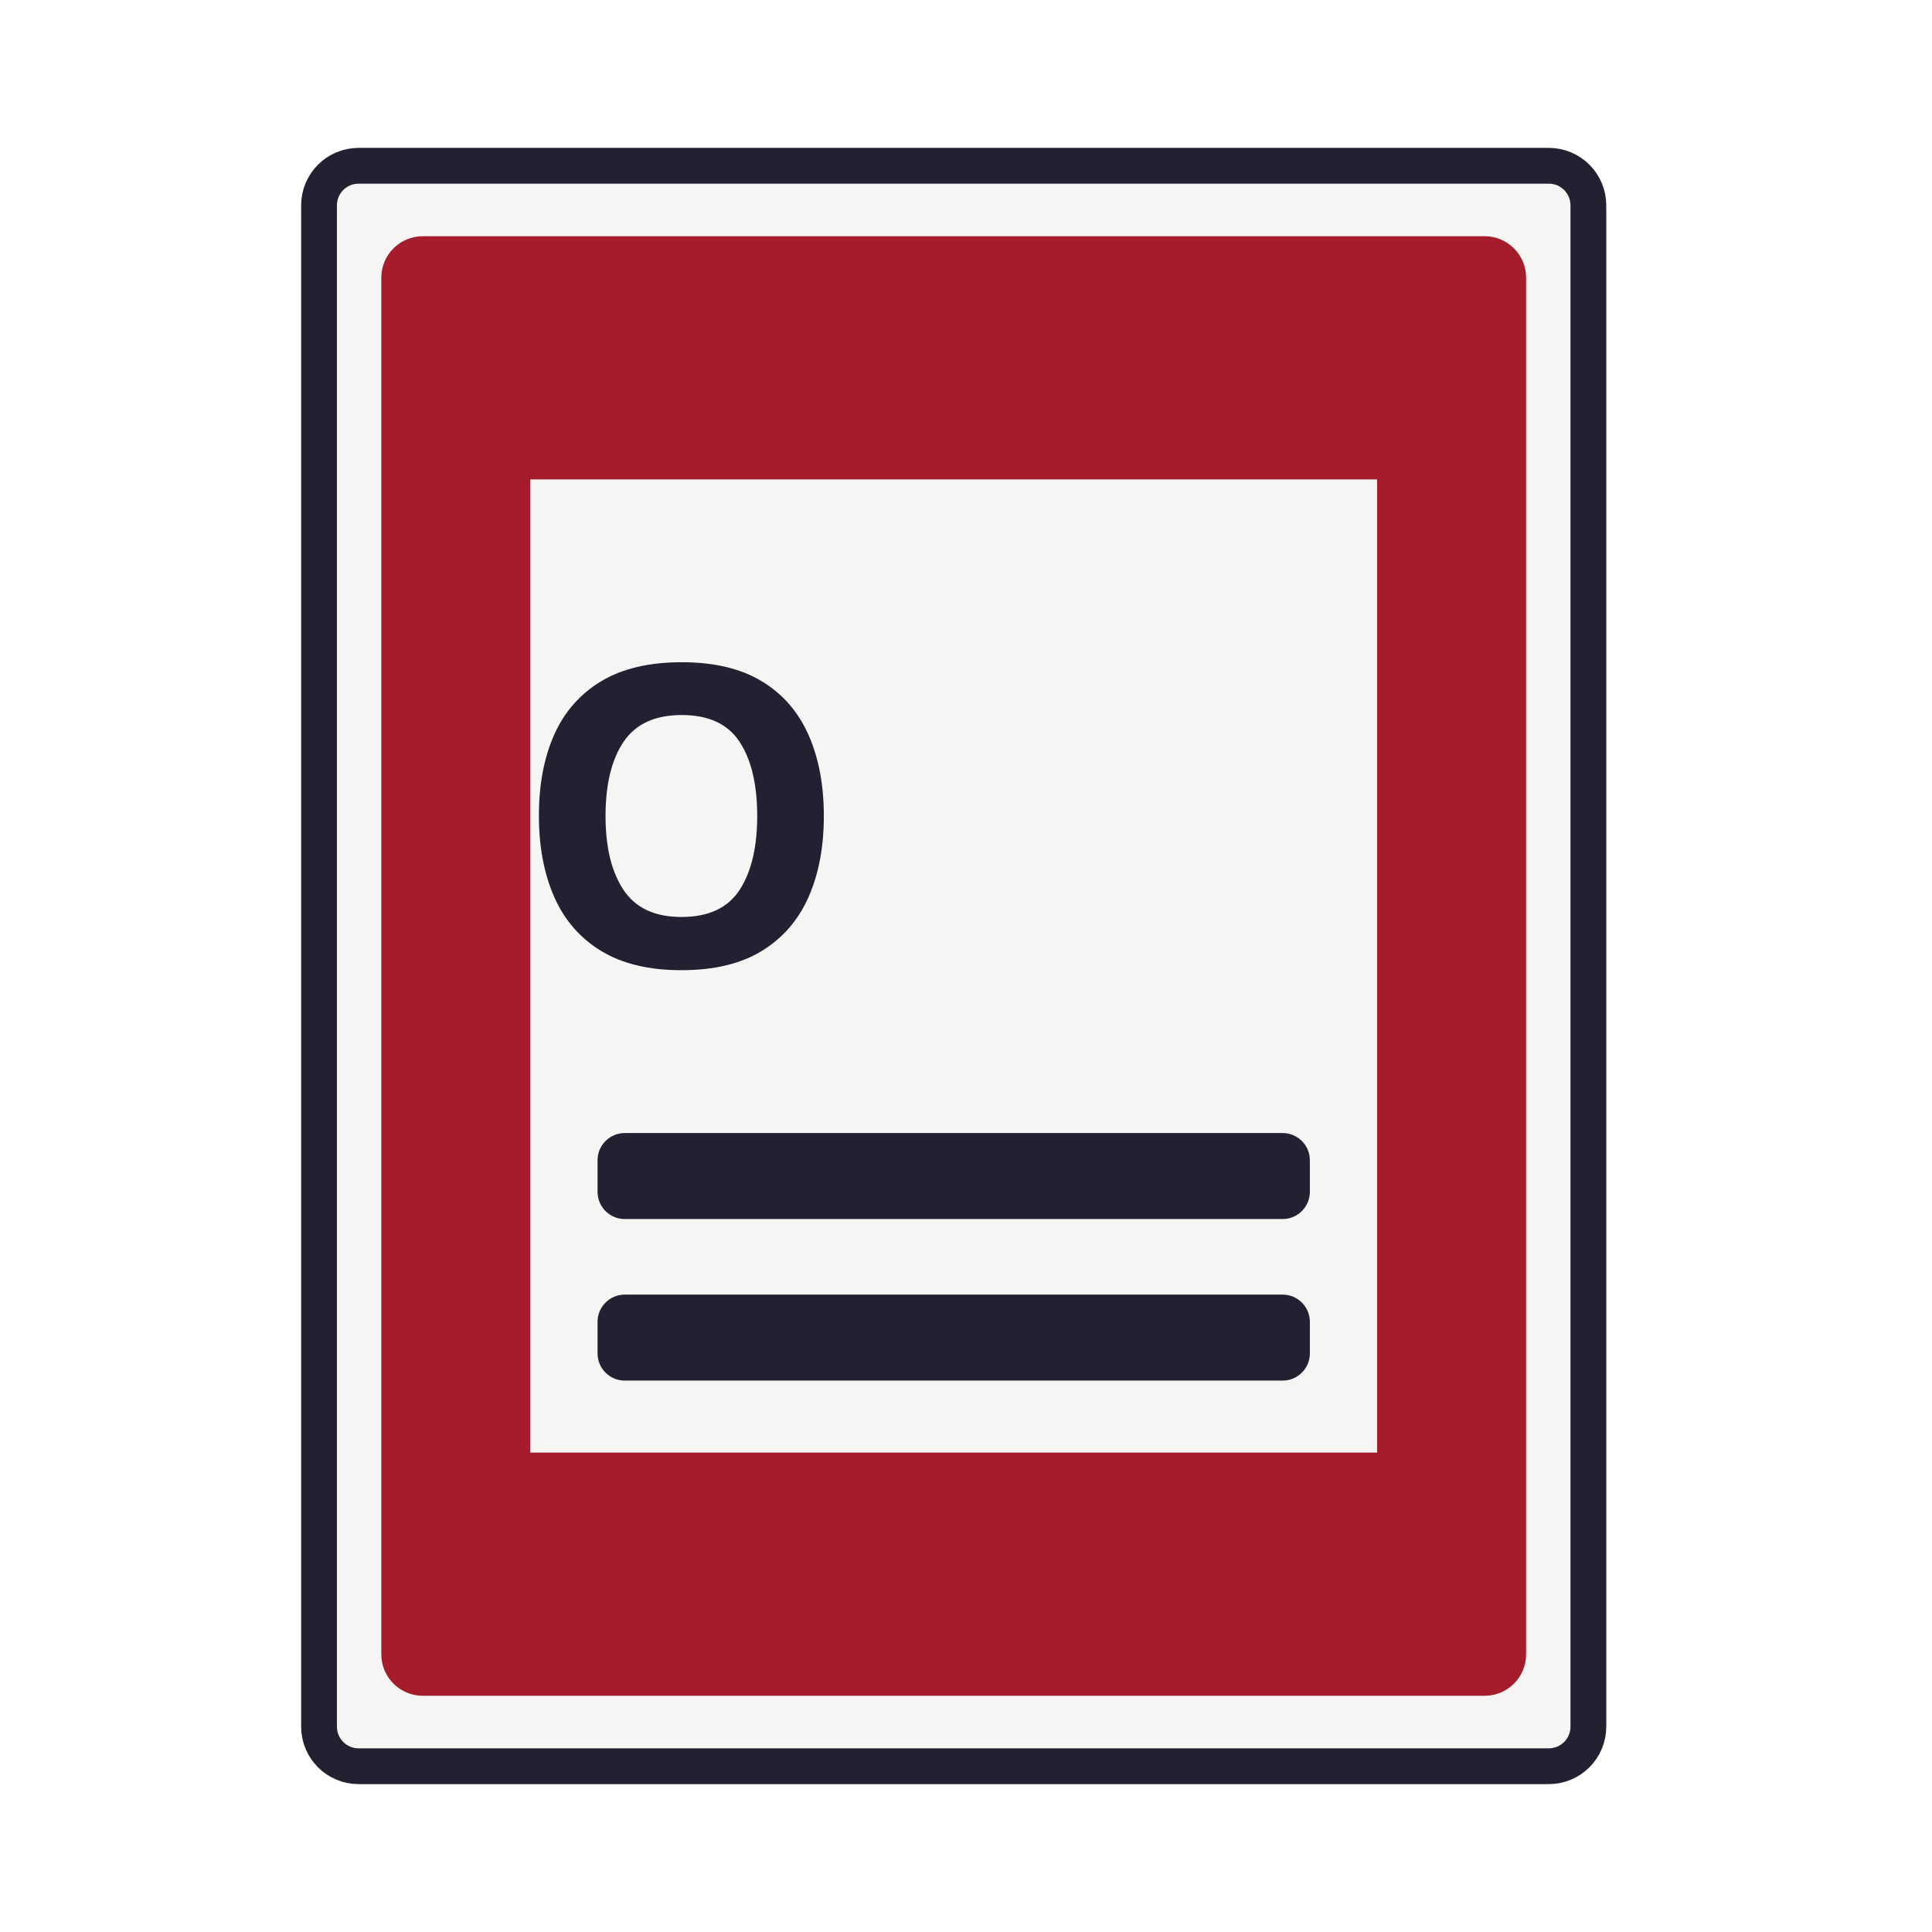
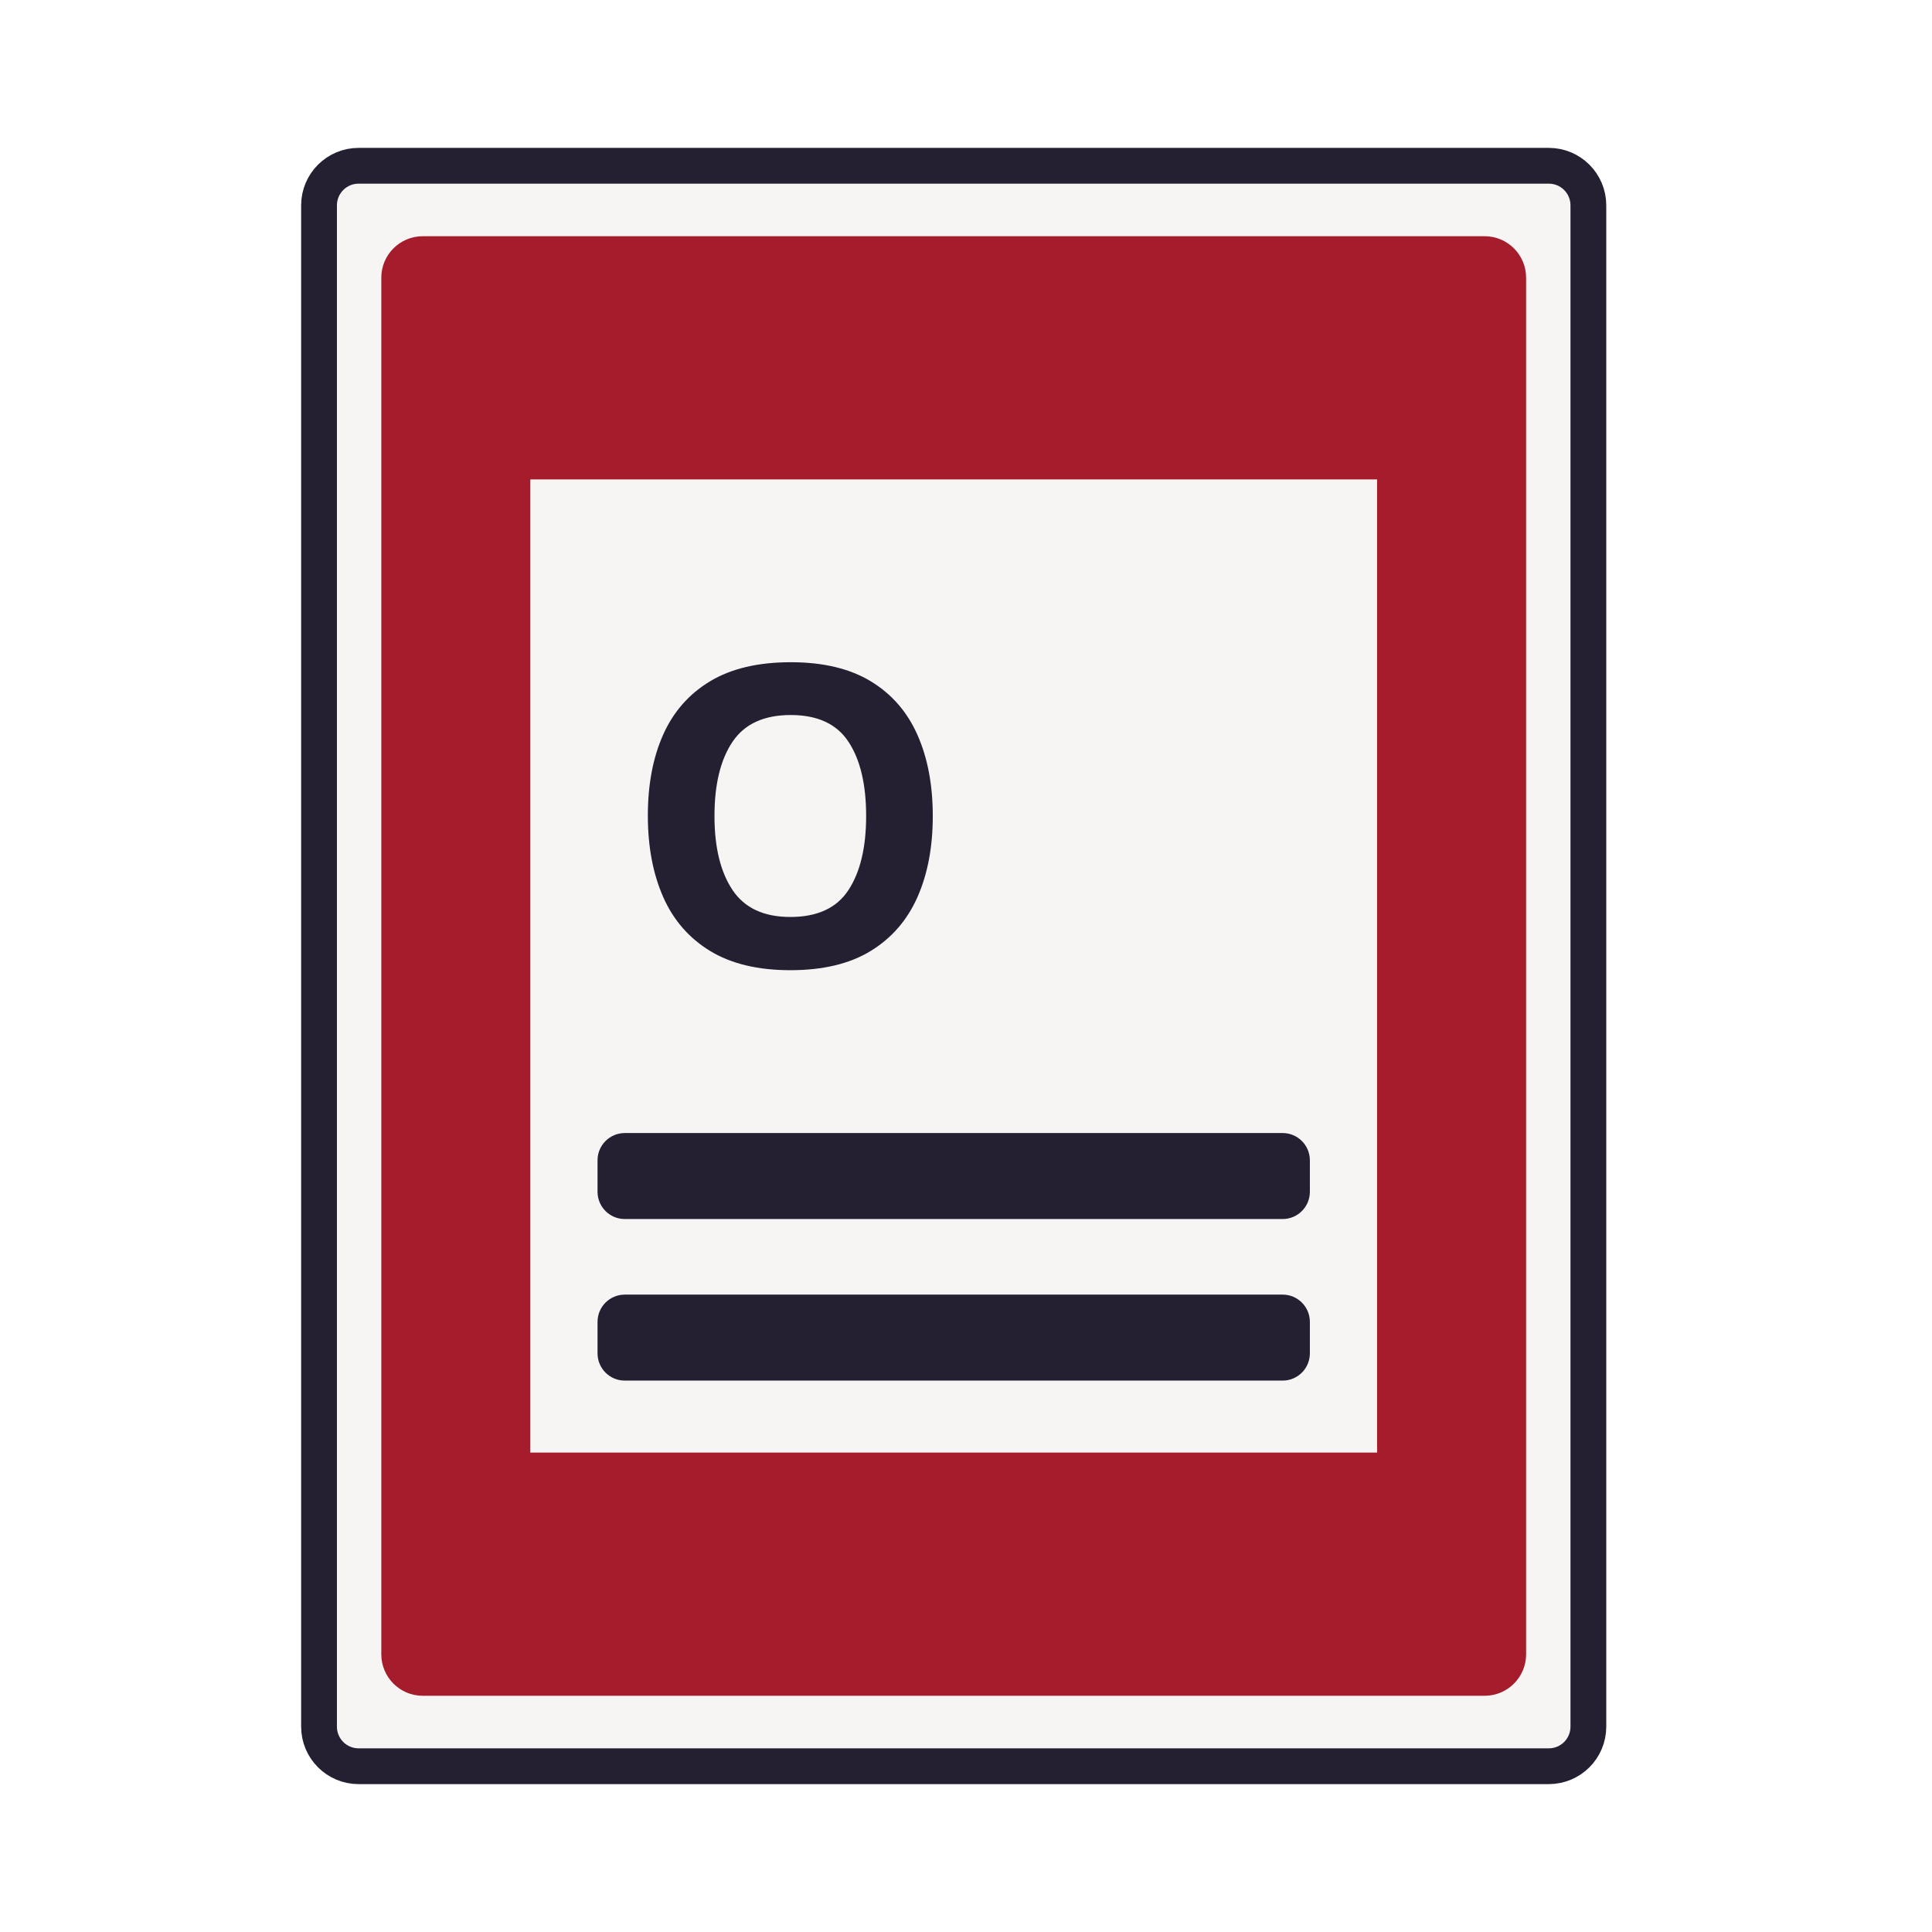
- <svg xmlns="http://www.w3.org/2000/svg" width="1080" height="1080" viewBox="0 0 1080 1080" version="1.1" id="svg1">
-   <defs id="defs1" />
-   <g id="layer1">
-     <rect style="fill:#f6f5f4;fill-opacity:1;stroke:#241f31;stroke-width:20;stroke-linejoin:round;stroke-dasharray:none;stroke-opacity:1" id="rect1" width="709.568" height="894.663" x="178.342" y="92.668" ry="22.118" />
-     <rect style="fill:#a51d2d;fill-opacity:1;stroke:none;stroke-width:12.605;stroke-linejoin:round;stroke-opacity:1" id="rect2" width="639.96" height="815.912" x="213.146" y="132.044" ry="23.197" />
-     <rect style="fill:#f6f5f4;fill-opacity:1;stroke:none;stroke-width:17.442;stroke-linejoin:round;stroke-opacity:1" id="rect3" width="473.346" height="544.004" x="296.453" y="267.998" ry="0" />
-     <rect style="fill:#241f31;fill-opacity:1;stroke:none;stroke-width:10.821;stroke-linejoin:round;stroke-opacity:1" id="rect4" width="398.197" height="48.072" x="334.028" y="633.378" ry="15.234" />
-     <rect style="fill:#241f31;fill-opacity:1;stroke:none;stroke-width:10.821;stroke-linejoin:round;stroke-opacity:1" id="rect4-5" width="398.197" height="48.072" x="334.028" y="723.694" ry="15.234" />
-     <text xml:space="preserve" style="font-style:normal;font-variant:normal;font-weight:bold;font-stretch:normal;font-size:234.211px;font-family:Cantarell;-inkscape-font-specification:'Cantarell Bold';text-align:center;text-anchor:middle;fill:#241f31;fill-opacity:1;stroke:none;stroke-width:12.198;stroke-linejoin:round;stroke-opacity:1" x="533.126" y="540" id="text4">
-       <tspan id="tspan4" x="533.126" y="540" style="font-style:normal;font-variant:normal;font-weight:bold;font-stretch:normal;font-family:Cantarell;-inkscape-font-specification:'Cantarell Bold';text-align:center;text-anchor:middle;stroke-width:12.198">O</tspan>
-     </text>
-   </g>
+ <svg xmlns="http://www.w3.org/2000/svg" width="1080" height="1080">
+   <rect width="709.568" height="894.663" x="178.342" y="92.668" fill="#f6f5f4" stroke="#241f31" stroke-linejoin="round" stroke-width="20" ry="22.118" />
+   <rect width="639.96" height="815.912" x="213.146" y="132.044" fill="#a51d2d" ry="23.197" />
+   <rect width="473.346" height="544.004" x="296.453" y="267.998" fill="#f6f5f4" ry="0" />
+   <rect width="398.197" height="48.072" x="334.028" y="633.378" fill="#241f31" ry="15.234" />
+   <rect width="398.197" height="48.072" x="334.028" y="723.694" fill="#241f31" ry="15.234" />
+   <text xml:space="preserve" x="533.126" y="540" fill="#241f31" stroke-linejoin="round" stroke-width="12.198" font-family="Cantarell" font-size="234.211" font-weight="700" style="-inkscape-font-specification:&quot;Cantarell Bold&quot;;text-align:center" text-anchor="middle">
+     <tspan x="533.126" y="540" style="-inkscape-font-specification:&quot;Cantarell Bold&quot;;text-align:center">O</tspan>
+   </text>
</svg>
